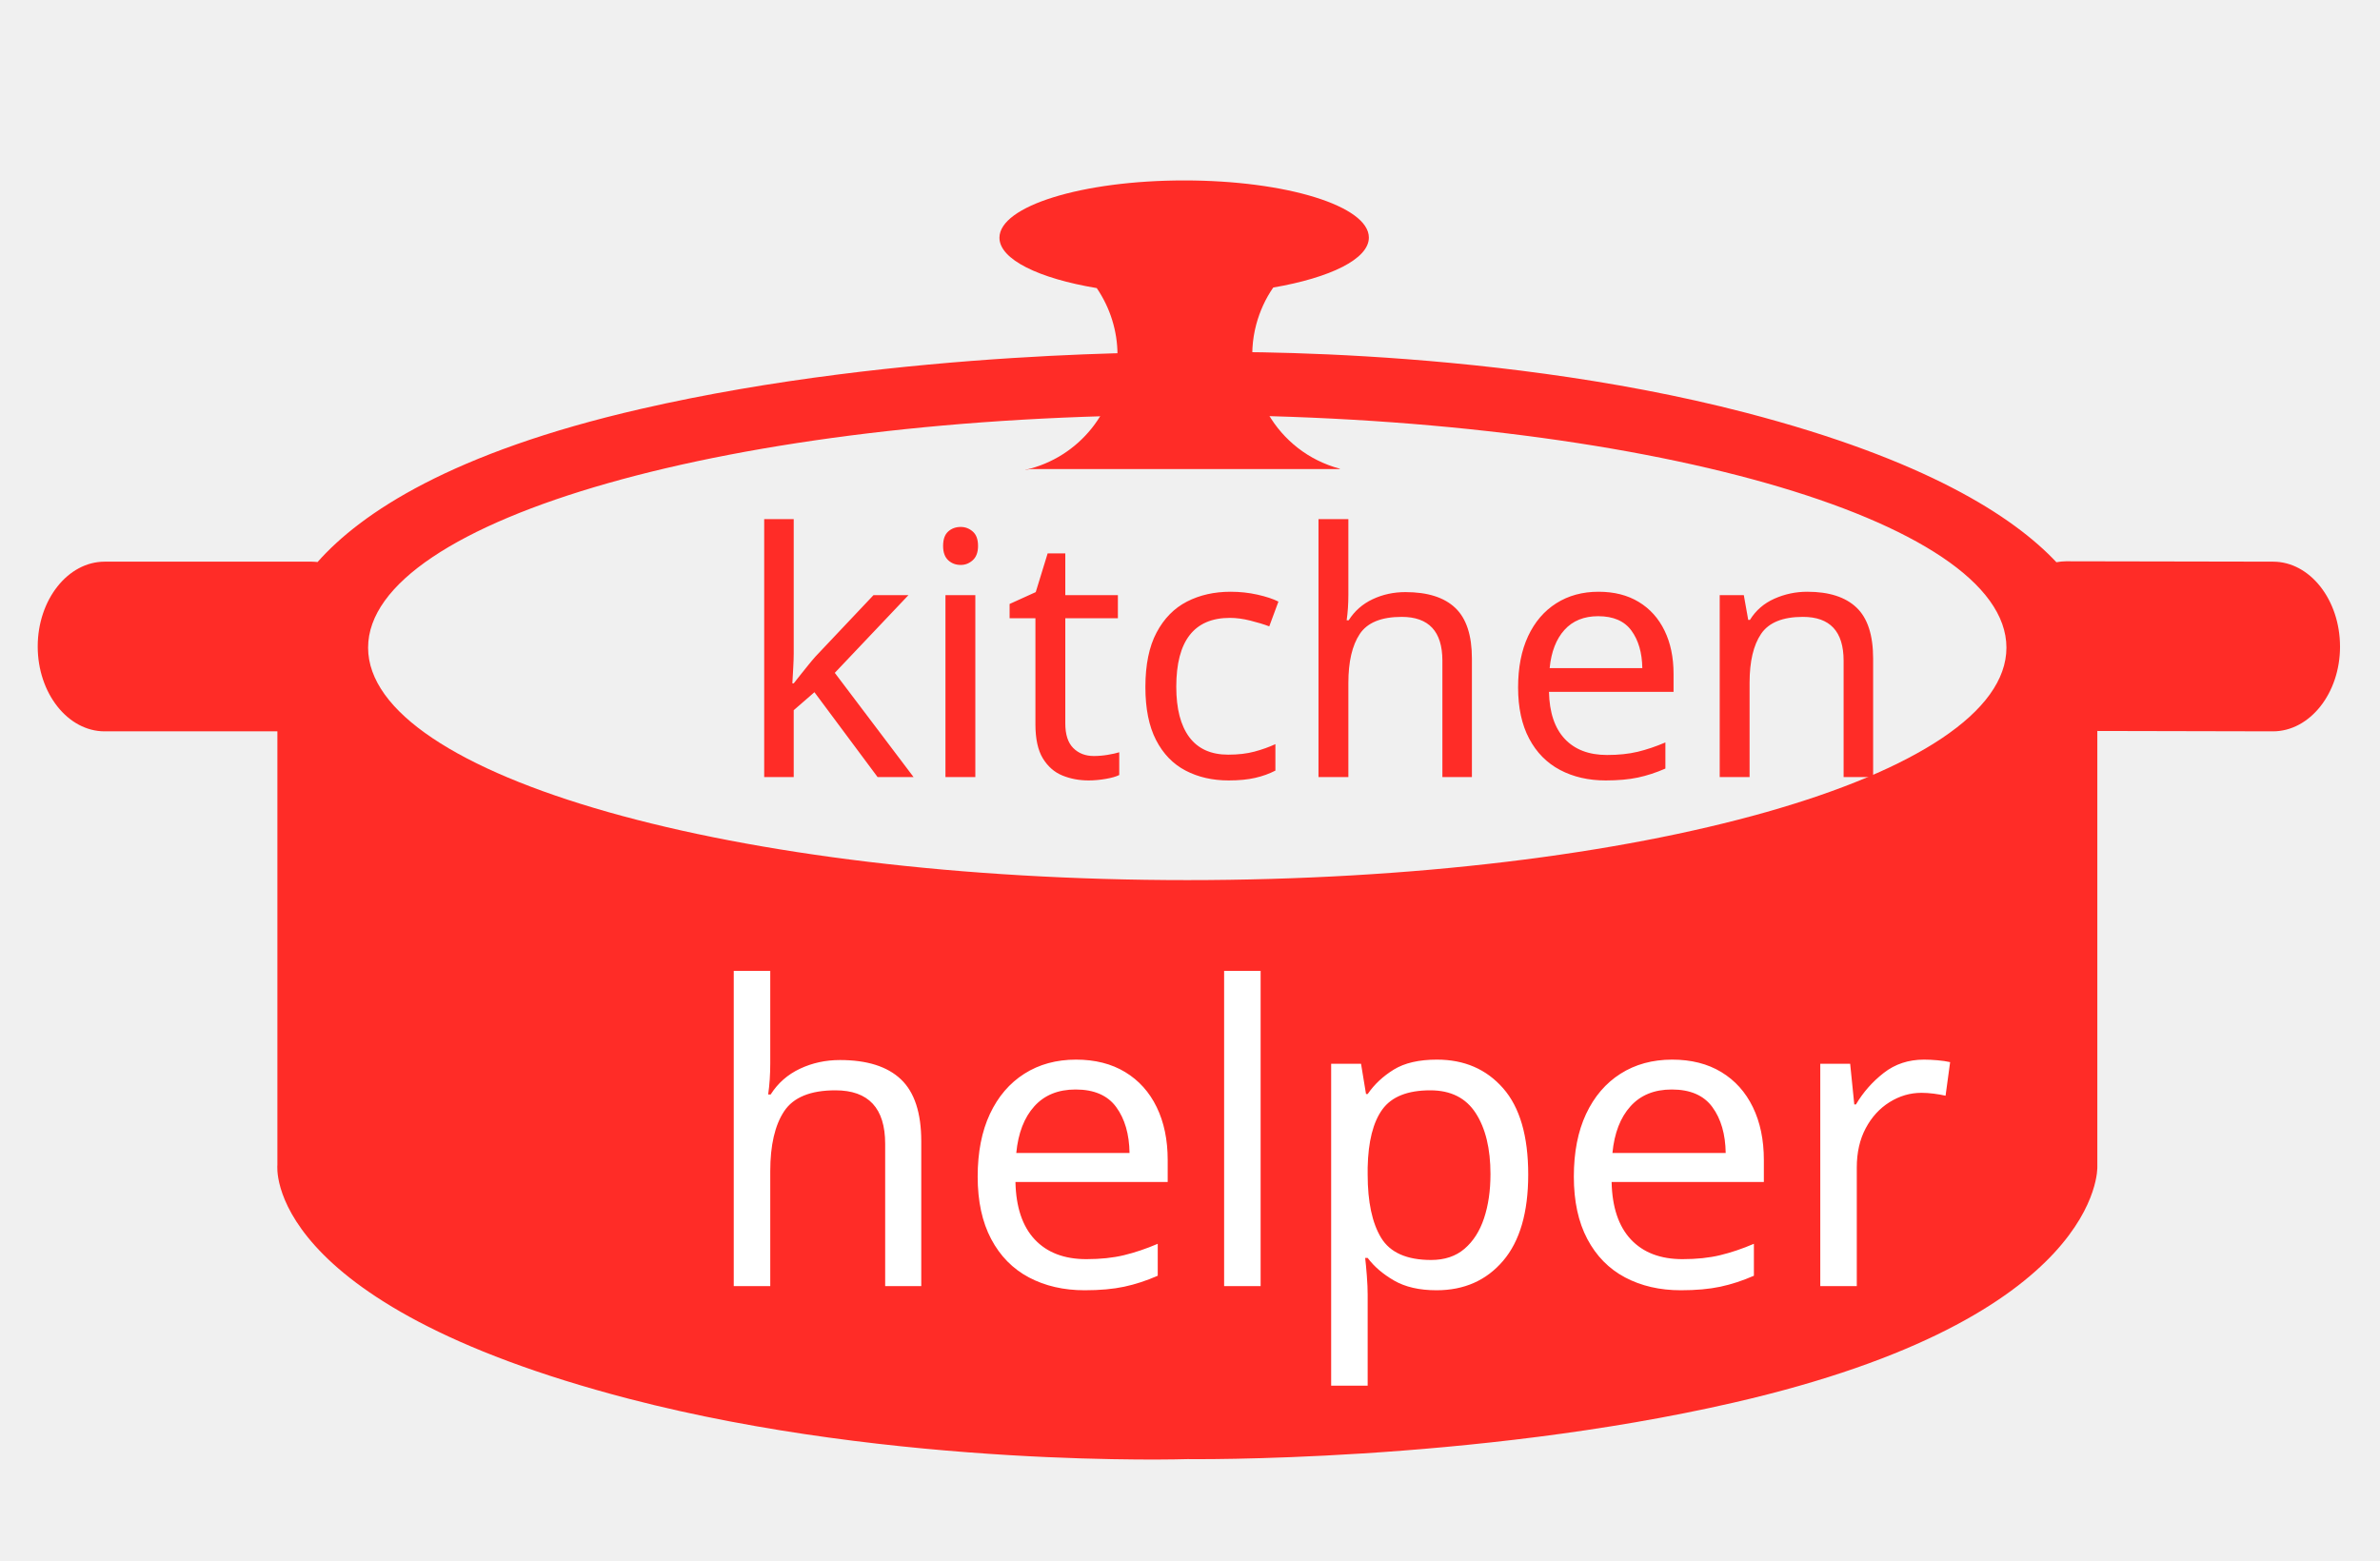
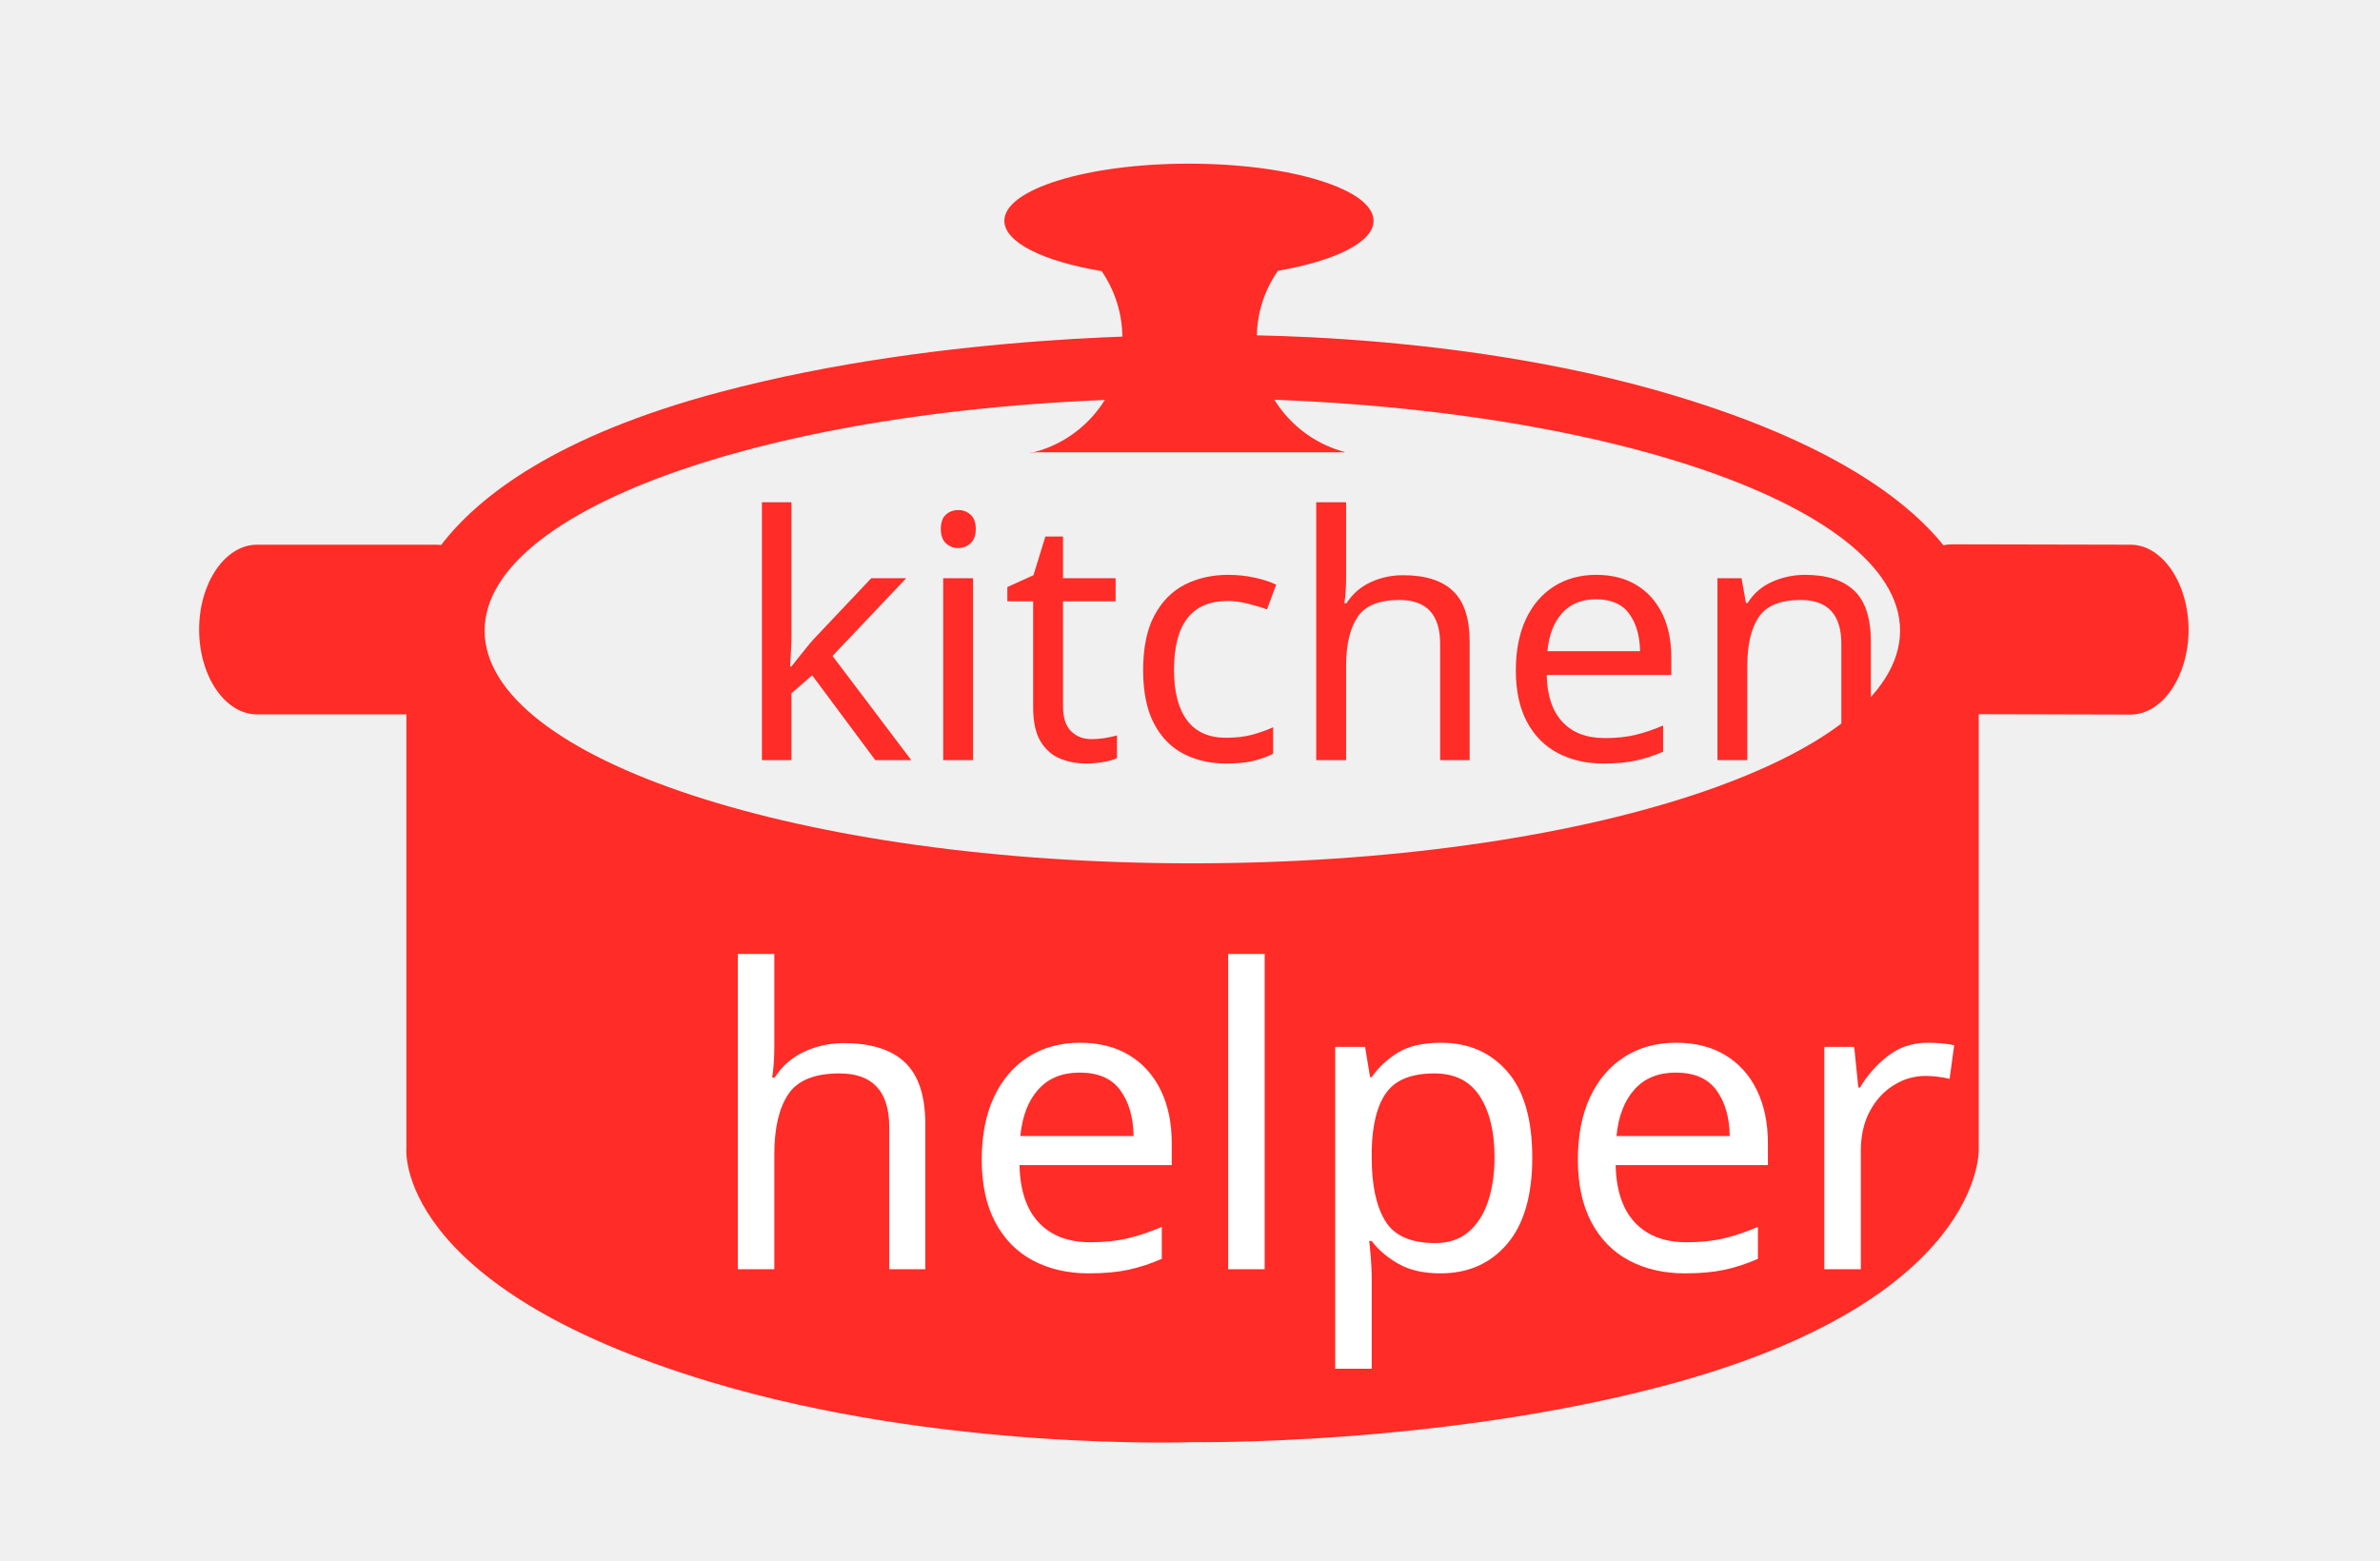
<svg xmlns="http://www.w3.org/2000/svg" version="1.1" x="0px" y="0px" viewBox="0 0 1262.1 827.6" style="enable-background:new 0 0 1262.1 827.6;" xml:space="preserve">
  <style type="text/css">
- 	.st0{fill:#FF2C27;}
- 	.st1{font-family:'Voltage';}
- 	.st2{font-size:180px;}
- 	.st3{fill:#FFFFFF;}
- 	.st4{font-size:220px;}
- 	.st5{display:none;}
- 	.st6{display:inline;fill:none;stroke:#0055FF;stroke-width:2.67;stroke-miterlimit:10;}
- 	.st7{display:inline;fill:none;stroke:#0055FF;stroke-width:2.3;stroke-miterlimit:10;}
- 	.st8{display:inline;fill:none;stroke:#0055FF;stroke-width:2.16;stroke-miterlimit:10;}
+ 	.st0{display:none;}
+ 	.st1{display:inline;}
+ 	.st2{fill:#FF2C27;}
+ 	.st3{font-family:'Voltage';}
+ 	.st4{font-size:180px;}
+ 	.st5{fill:#FFFFFF;}
+ 	.st6{font-size:220px;}
+ 	.st7{display:inline;fill:none;stroke:#0055FF;stroke-width:2.67;stroke-miterlimit:10;}
+ 	.st8{display:inline;fill:none;stroke:#0055FF;stroke-width:2.3;stroke-miterlimit:10;}
+ 	.st9{display:inline;fill:none;stroke:#0055FF;stroke-width:2.16;stroke-miterlimit:10;}
</style>
-   <g id="Layer_1">
-     <g id="logo">
-       <path class="st0" d="M1205.4,297.9l-109.8-0.2c-1.7,0-3.4,0.2-5.1,0.5c-22.8-24.3-69.5-54.5-164.7-79.3    c-142.2-37-296.2-32-296.2-32s-150.7-2-289.8,30c-100.2,23-148.4,55.2-171.4,81.2c-1-0.1-2.1-0.2-3.1-0.2H55.5    c-19.5,0-35.5,20.2-35.5,45l0,0c0,24.8,16,45,35.5,45h91.6v230c0,0-8.6,73.2,186.4,124c142.2,37,296.2,32,296.2,32    s150.7,2,289.8-30c195.9-45,192.7-125,192.7-125V387.7l93.1,0.2c19.6,0,35.6-20.2,35.6-44.9l0,0    C1240.9,318.2,1225,297.9,1205.4,297.9z M629.6,466.8c-239.9,0-434.4-55.2-434.4-123.3s194.5-123.4,434.4-123.4    S1064,275.4,1064,343.5S869.5,466.8,629.6,466.8z" />
-       <path class="st0" d="M592.6,188.2c0,29.2-20.3,54.5-48.8,61v0.1c1.1-0.3,2.2-0.5,3.3-0.5h163.4v-0.2    c-33.4-8.9-53.2-43.2-44.3-76.6c1.9-7,4.9-13.6,9-19.5c30.2-5.2,50.7-15.1,50.7-26.5c0-16.7-43.8-30.3-97.9-30.3    S530,109.3,530,126.1c0,11.5,20.9,21.6,51.6,26.7C588.7,163.2,592.6,175.6,592.6,188.2z" />
+   <g id="Layer_1" class="st0">
+     <g id="logo" class="st1">
+       <path class="st2" d="M1205.4,297.9l-109.8-0.2c-1.7,0-3.4,0.2-5.1,0.5c-22.8-24.3-69.5-54.5-164.7-79.3    c-142.2-37-296.2-32-296.2-32s-150.7-2-289.8,30c-100.2,23-148.4,55.2-171.4,81.2c-1-0.1-2.1-0.2-3.1-0.2H55.5    c-19.5,0-35.5,20.2-35.5,45l0,0c0,24.8,16,45,35.5,45h91.6v230c0,0-8.6,73.2,186.4,124c142.2,37,296.2,32,296.2,32    s150.7,2,289.8-30c195.9-45,192.7-125,192.7-125V387.7l93.1,0.2c19.6,0,35.6-20.2,35.6-44.9l0,0    C1240.9,318.2,1225,297.9,1205.4,297.9z M629.6,466.8c-239.9,0-434.4-55.2-434.4-123.3s194.5-123.4,434.4-123.4    S1064,275.4,1064,343.5S869.5,466.8,629.6,466.8z" />
+       <path class="st2" d="M592.6,188.2c0,29.2-20.3,54.5-48.8,61v0.1c1.1-0.3,2.2-0.5,3.3-0.5h163.4v-0.2    c-33.4-8.9-53.2-43.2-44.3-76.6c1.9-7,4.9-13.6,9-19.5c30.2-5.2,50.7-15.1,50.7-26.5c0-16.7-43.8-30.3-97.9-30.3    S530,109.3,530,126.1c0,11.5,20.9,21.6,51.6,26.7C588.7,163.2,592.6,175.6,592.6,188.2z" />
    </g>
-     <g id="Layer_9">
-       <text transform="matrix(1 0 0 1 389.951 412.1376)" class="st0 st1 st2">kitchen</text>
-       <text transform="matrix(1 0 0 1 370.4011 682.1376)" class="st3 st1 st4">helper</text>
+     <g id="Layer_9" class="st1">
+       <text transform="matrix(1 0 0 1 389.951 412.1376)" class="st2 st3 st4">kitchen</text>
+       <text transform="matrix(1 0 0 1 370.4011 682.1376)" class="st5 st3 st6">helper</text>
    </g>
  </g>
-   <g id="Layer_2" class="st5">
-     <ellipse class="st6" cx="632" cy="342.3" rx="483" ry="155.5" />
-     <ellipse class="st6" cx="58.3" cy="342.8" rx="34.8" ry="44" />
-     <ellipse class="st6" cx="1206.6" cy="342.8" rx="34.8" ry="44" />
-     <ellipse class="st6" cx="632" cy="618.3" rx="483" ry="155.5" />
-     <ellipse class="st7" cx="629.9" cy="126.1" rx="97.9" ry="30.3" />
-     <circle class="st8" cx="532" cy="188.2" r="62.6" />
-     <circle class="st8" cx="728.6" cy="188.2" r="62.6" />
+   <g id="Layer_3">
+     <path class="st2" d="M1129.9,288.9l-94.9-0.2c-1.5,0-3,0.2-4.4,0.5c-19.7-24.4-60-54.5-142.3-79.3c-122.8-37-255.9-32-255.9-32   s-130.2-2-250.4,30c-86.6,23-128.2,55.2-148.1,81.2c-0.9-0.1-1.8-0.2-2.7-0.2h-94.9c-16.9,0-30.7,20.2-30.7,45v0   c0,24.8,13.8,45,30.7,45h79.2v230c0,0-7.4,73.3,161,124c122.8,37,255.9,32,255.9,32s130.2,2,250.4-30c169.2-45,166.5-125,166.5-125   V378.8l80.5,0.2c16.9,0,30.7-20.2,30.8-44.9v0C1160.5,309.2,1146.7,289,1129.9,288.9z M632.3,457.9C425,457.9,257,402.6,257,334.5   s168-123.3,375.3-123.3s375.3,55.2,375.3,123.3S839.6,457.9,632.3,457.9z" />
+     <path class="st2" d="M595.2,179.3c0,29.8-20.9,54.7-48.8,61v0.1c1-0.3,2.1-0.5,3.3-0.5H713v-0.2c-26.7-7.1-46.5-31.5-46.5-60.5   c0-13.2,4.1-25.5,11.2-35.6c30.2-5.2,50.7-15.1,50.7-26.5c0-16.7-43.8-30.3-97.9-30.3s-97.9,13.6-97.9,30.3   c0,11.5,20.9,21.6,51.6,26.7C591.1,153.9,595.2,166.1,595.2,179.3z" />
+     <text transform="matrix(1 0 0 1 388.7487 403.1726)">
+       <tspan x="0" y="0" class="st2 st3 st4">kitchen</tspan>
+       <tspan x="-16.2" y="270" class="st5 st3 st6">helper</tspan>
+     </text>
+   </g>
+   <g id="Layer_2" class="st0">
+     <ellipse class="st7" cx="632" cy="342.3" rx="483" ry="155.5" />
+     <ellipse class="st7" cx="58.3" cy="342.8" rx="34.8" ry="44" />
+     <ellipse class="st7" cx="1206.6" cy="342.8" rx="34.8" ry="44" />
+     <ellipse class="st7" cx="632" cy="618.3" rx="483" ry="155.5" />
+     <ellipse class="st8" cx="629.9" cy="126.1" rx="97.9" ry="30.3" />
+     <circle class="st9" cx="532" cy="188.2" r="62.6" />
+     <circle class="st9" cx="728.6" cy="188.2" r="62.6" />
  </g>
</svg>
